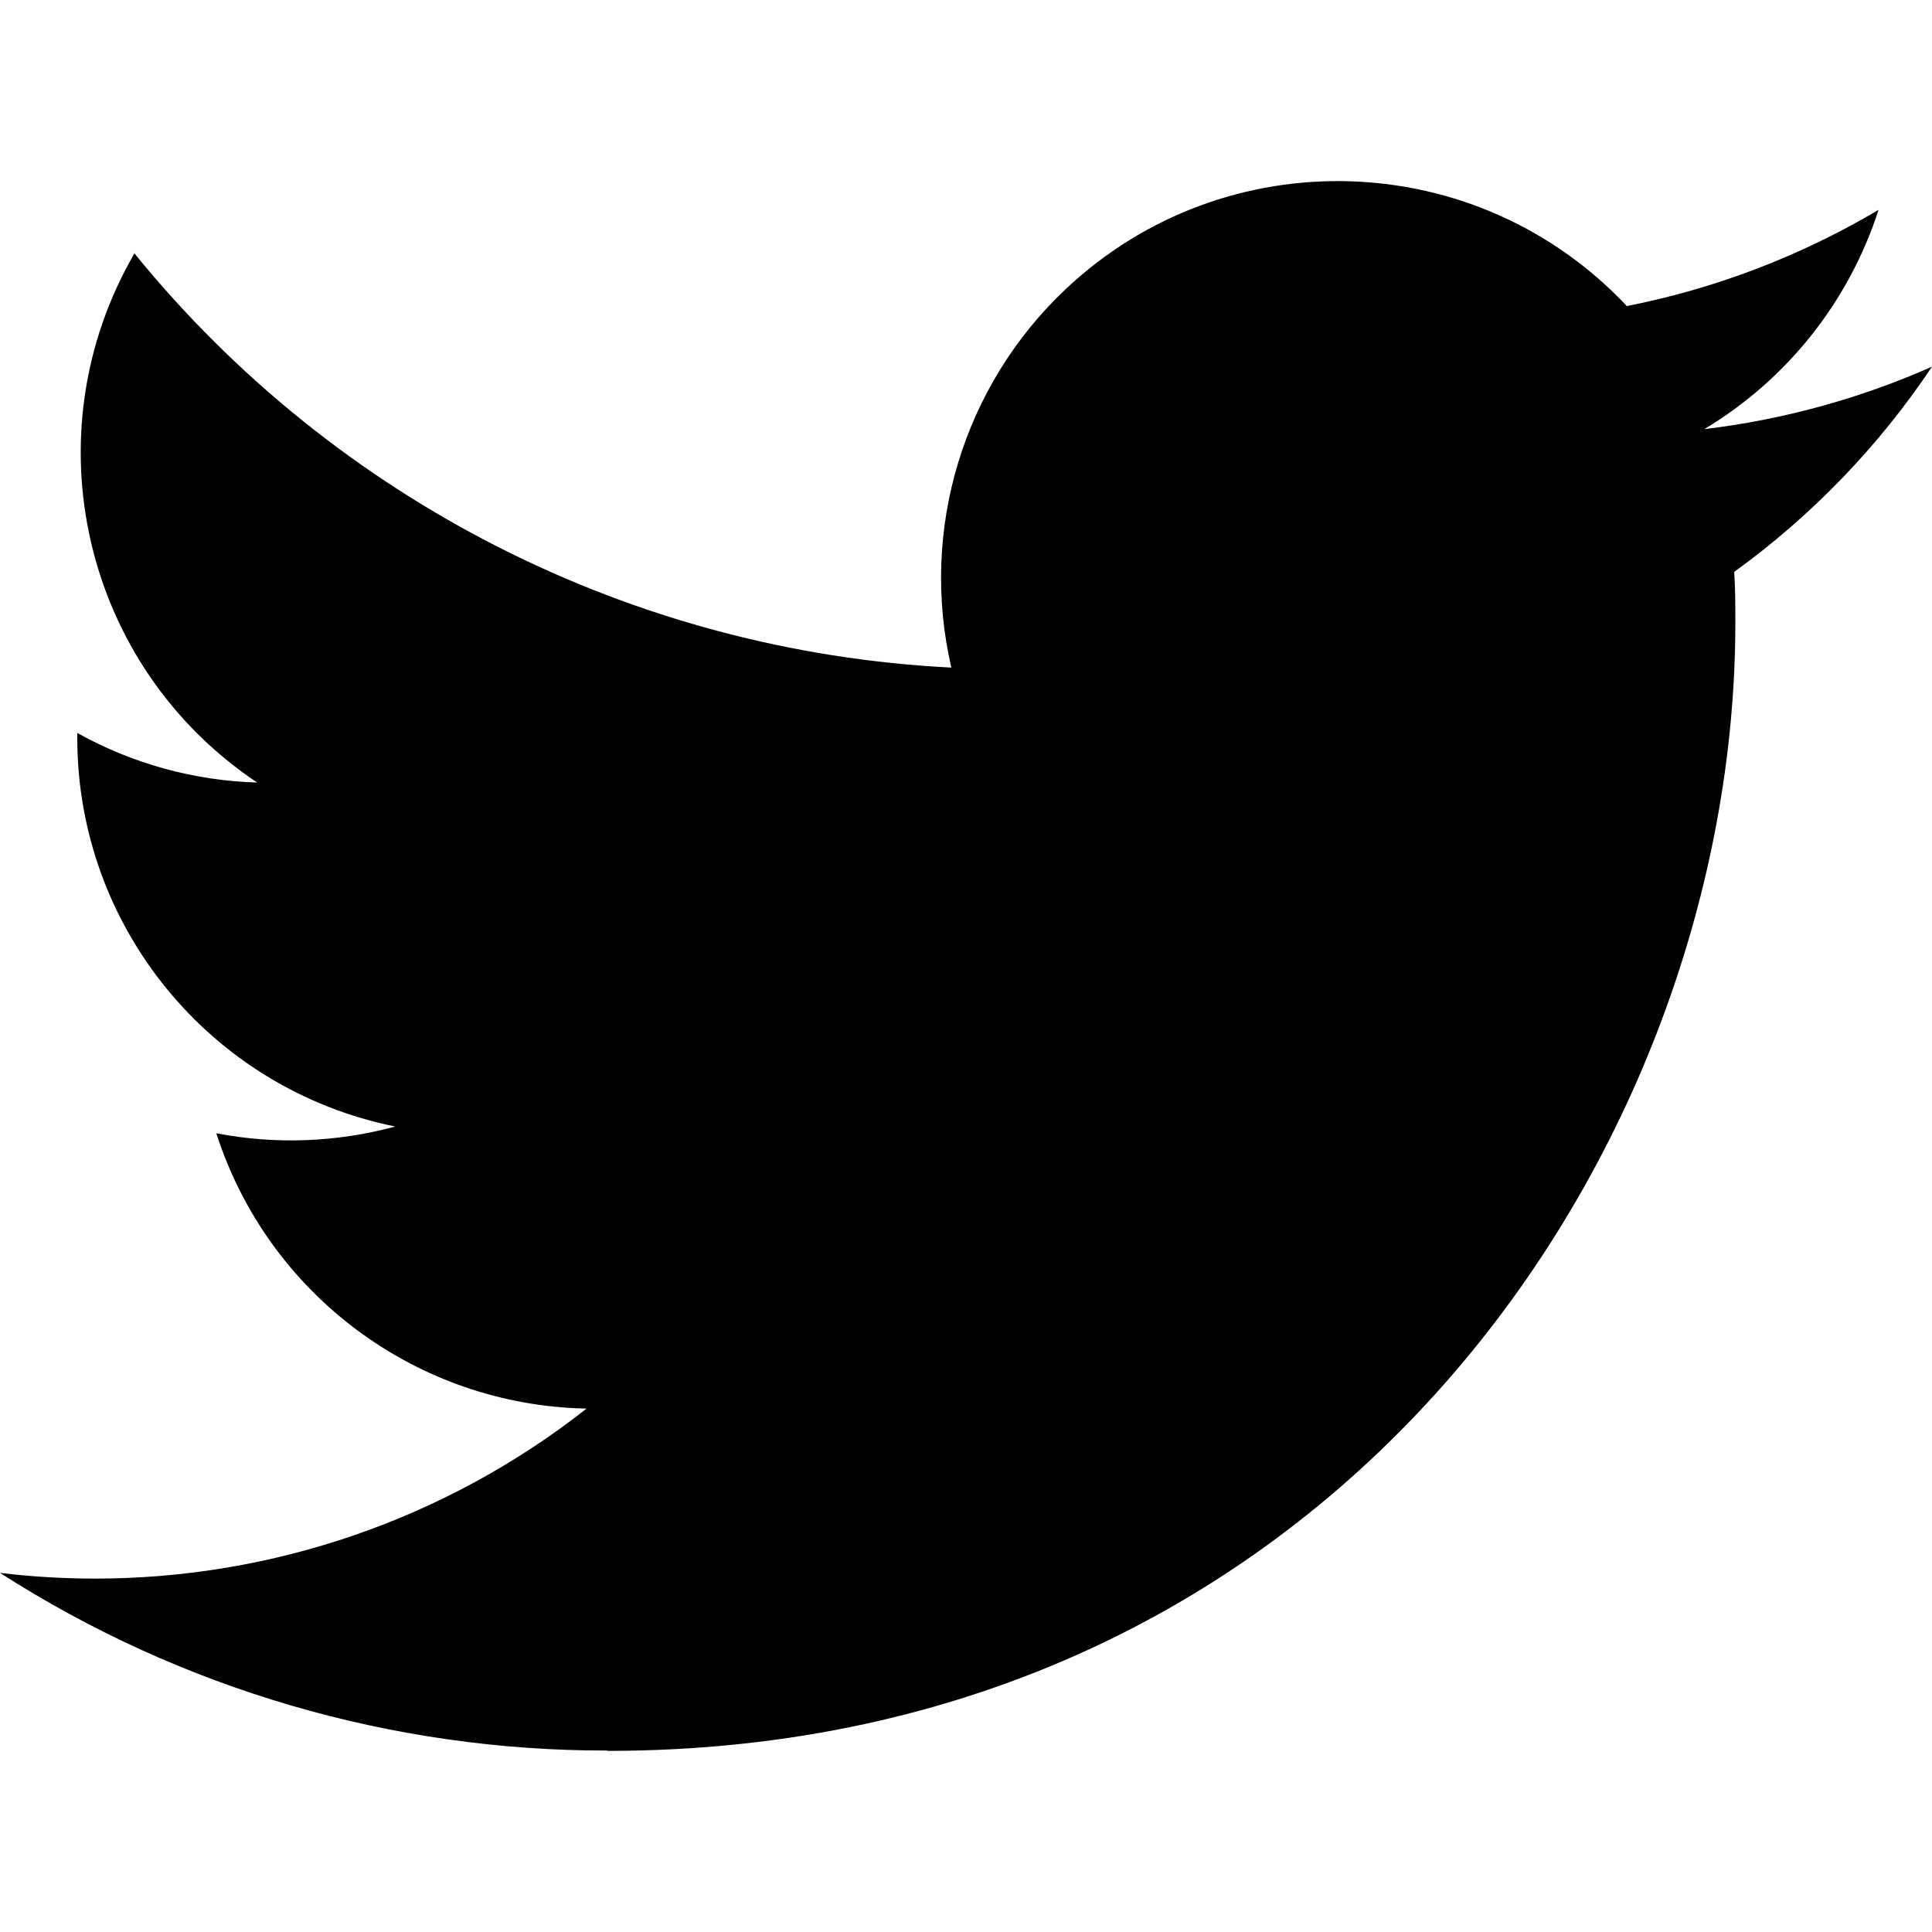
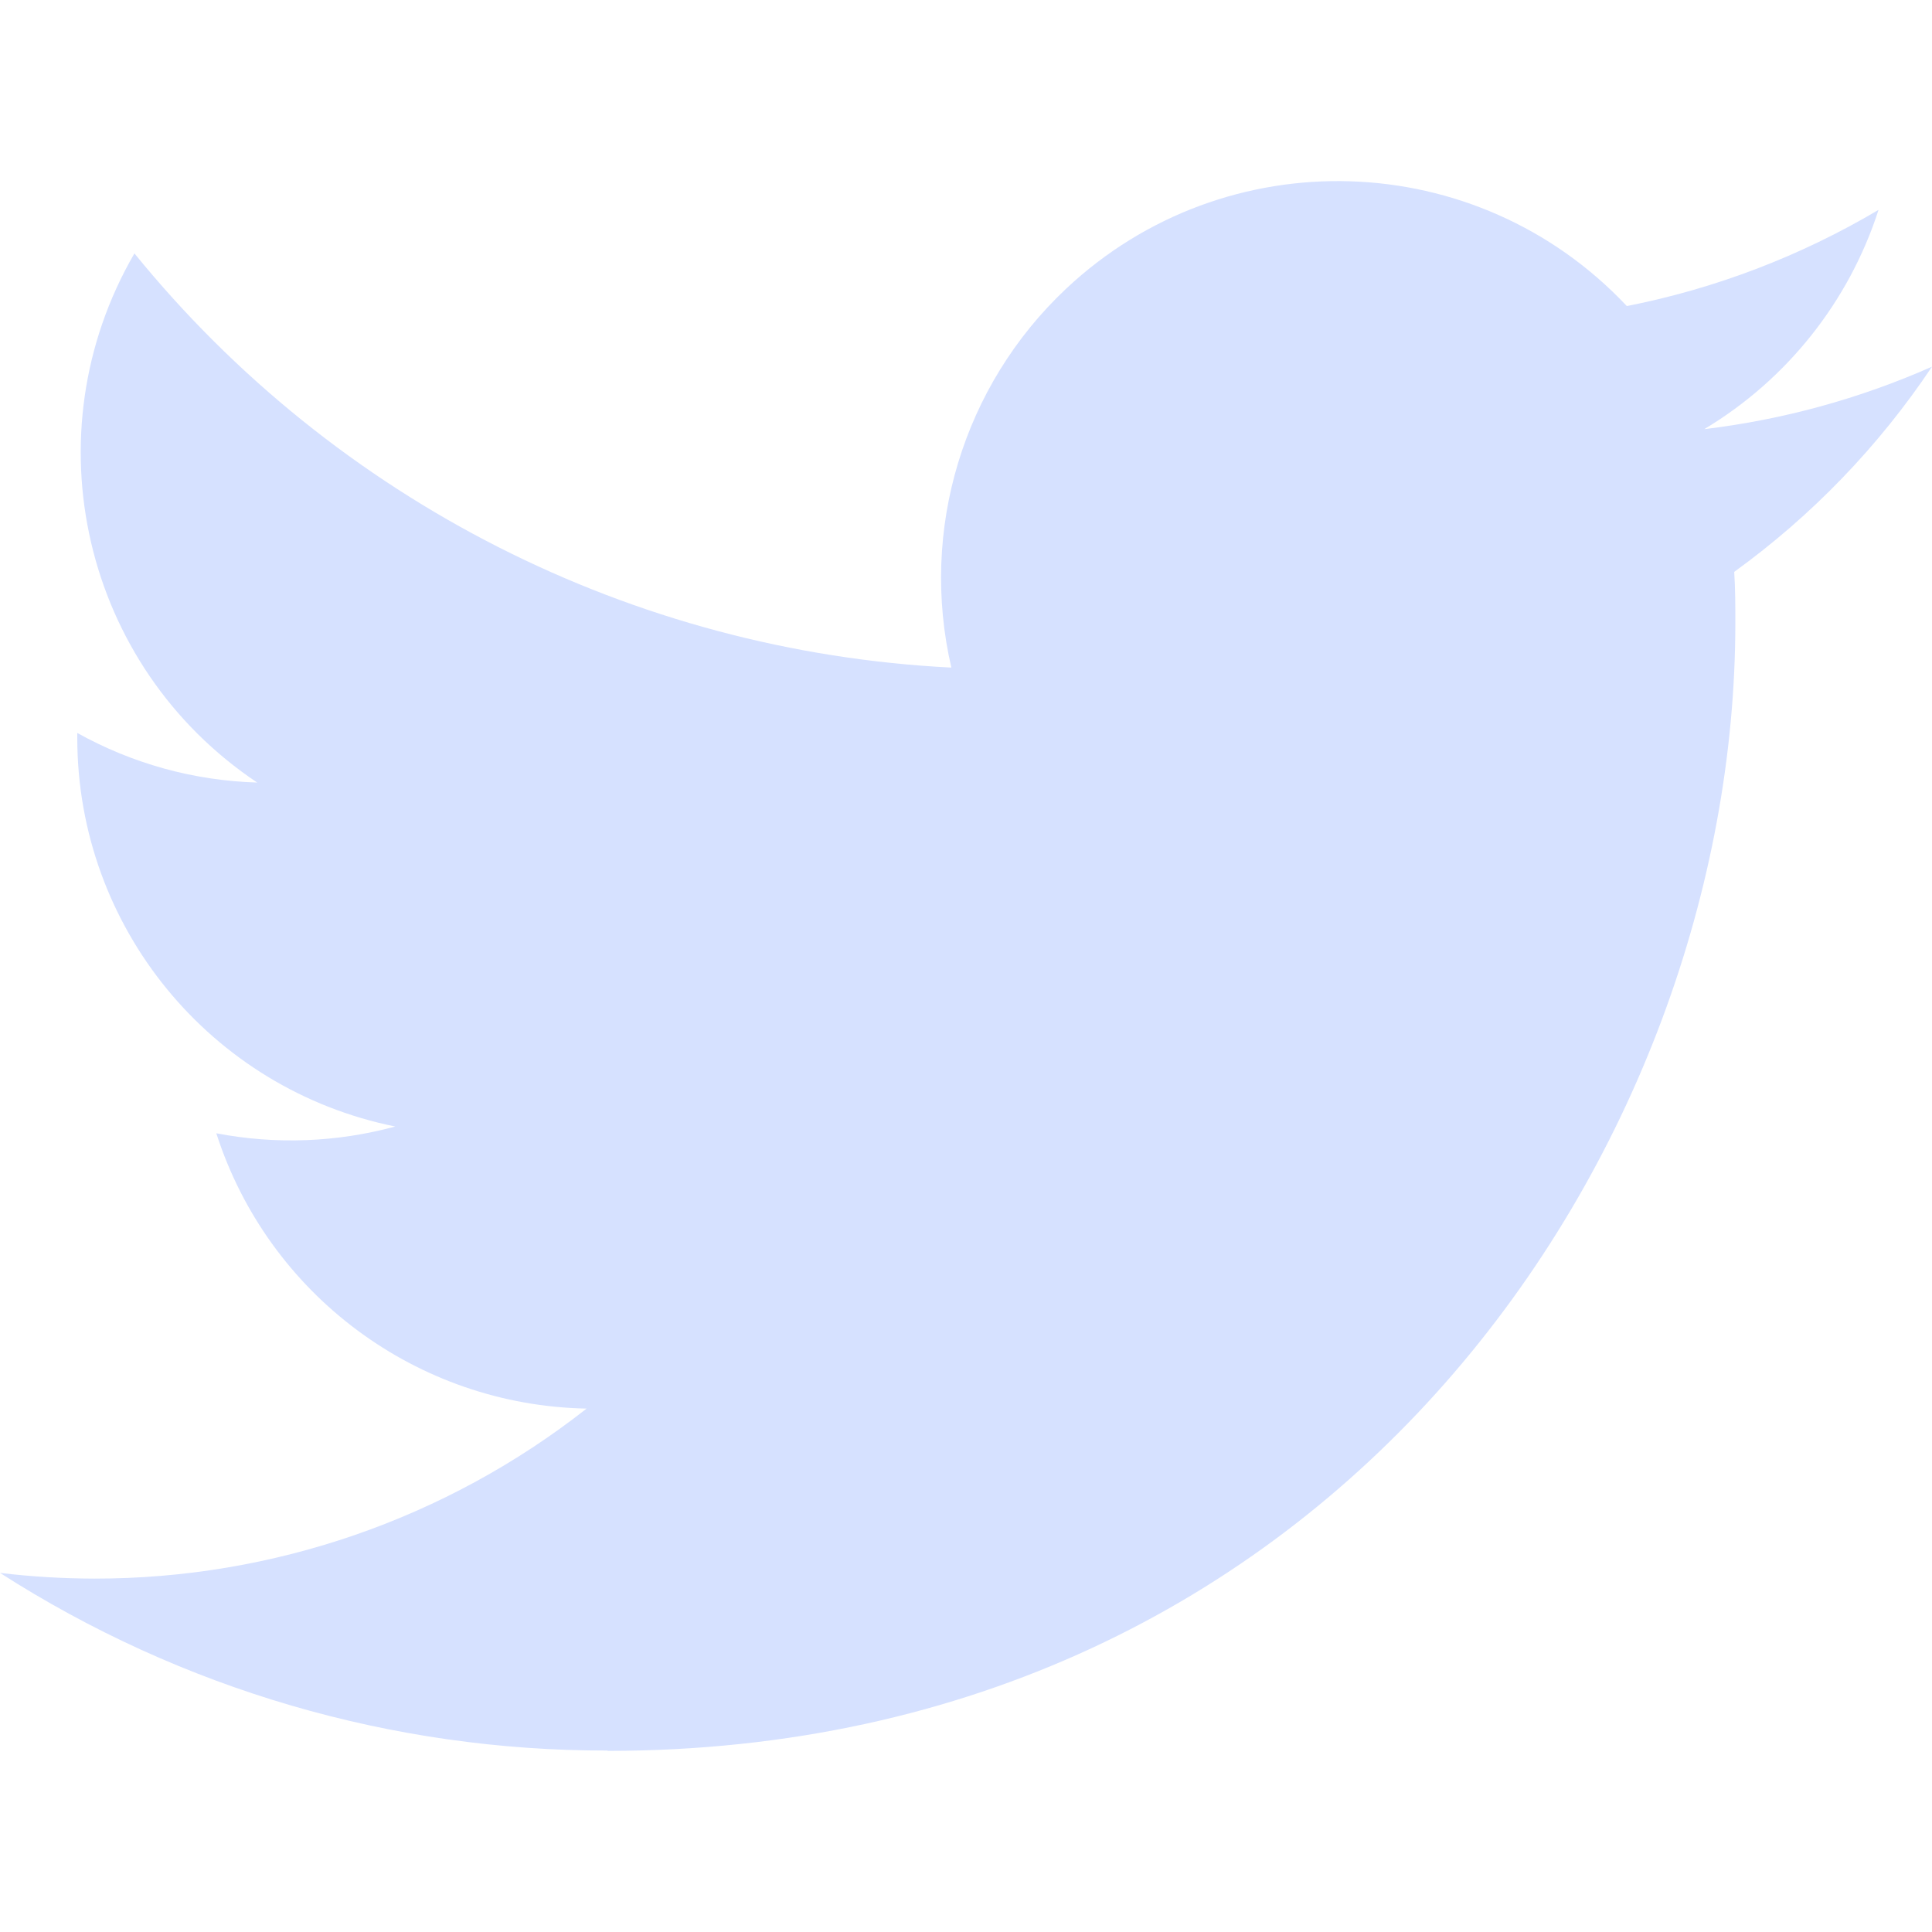
- <svg xmlns="http://www.w3.org/2000/svg" version="1.1" id="Capa_1" x="0px" y="0px" viewBox="0 0 24 24" style="enable-background:new 0 0 24 24;" xml:space="preserve" width="512" height="512">
+ <svg xmlns="http://www.w3.org/2000/svg" version="1.1" id="Capa_1" x="0px" y="0px" viewBox="0 0 24 24" style="enable-background:new 0 0 24 24;" xml:space="preserve" width="512" height="512" fill="#d6e1ff">
  <path id="Logo_00000038394049246713568260000012923108920998390947_" d="M21.543,7.104c0.014,0.211,0.014,0.423,0.014,0.636  c0,6.507-4.954,14.01-14.01,14.01v-0.004C4.872,21.75,2.252,20.984,0,19.539c0.389,0.047,0.78,0.07,1.172,0.071  c2.218,0.002,4.372-0.742,6.115-2.112c-2.107-0.04-3.955-1.414-4.6-3.42c0.738,0.142,1.498,0.113,2.223-0.084  c-2.298-0.464-3.95-2.483-3.95-4.827c0-0.021,0-0.042,0-0.062c0.685,0.382,1.451,0.593,2.235,0.616  C1.031,8.276,0.363,5.398,1.67,3.148c2.5,3.076,6.189,4.946,10.148,5.145c-0.397-1.71,0.146-3.502,1.424-4.705  c1.983-1.865,5.102-1.769,6.967,0.214c1.103-0.217,2.16-0.622,3.127-1.195c-0.368,1.14-1.137,2.108-2.165,2.724  C22.148,5.214,23.101,4.953,24,4.555C23.339,5.544,22.507,6.407,21.543,7.104z" />
</svg>
